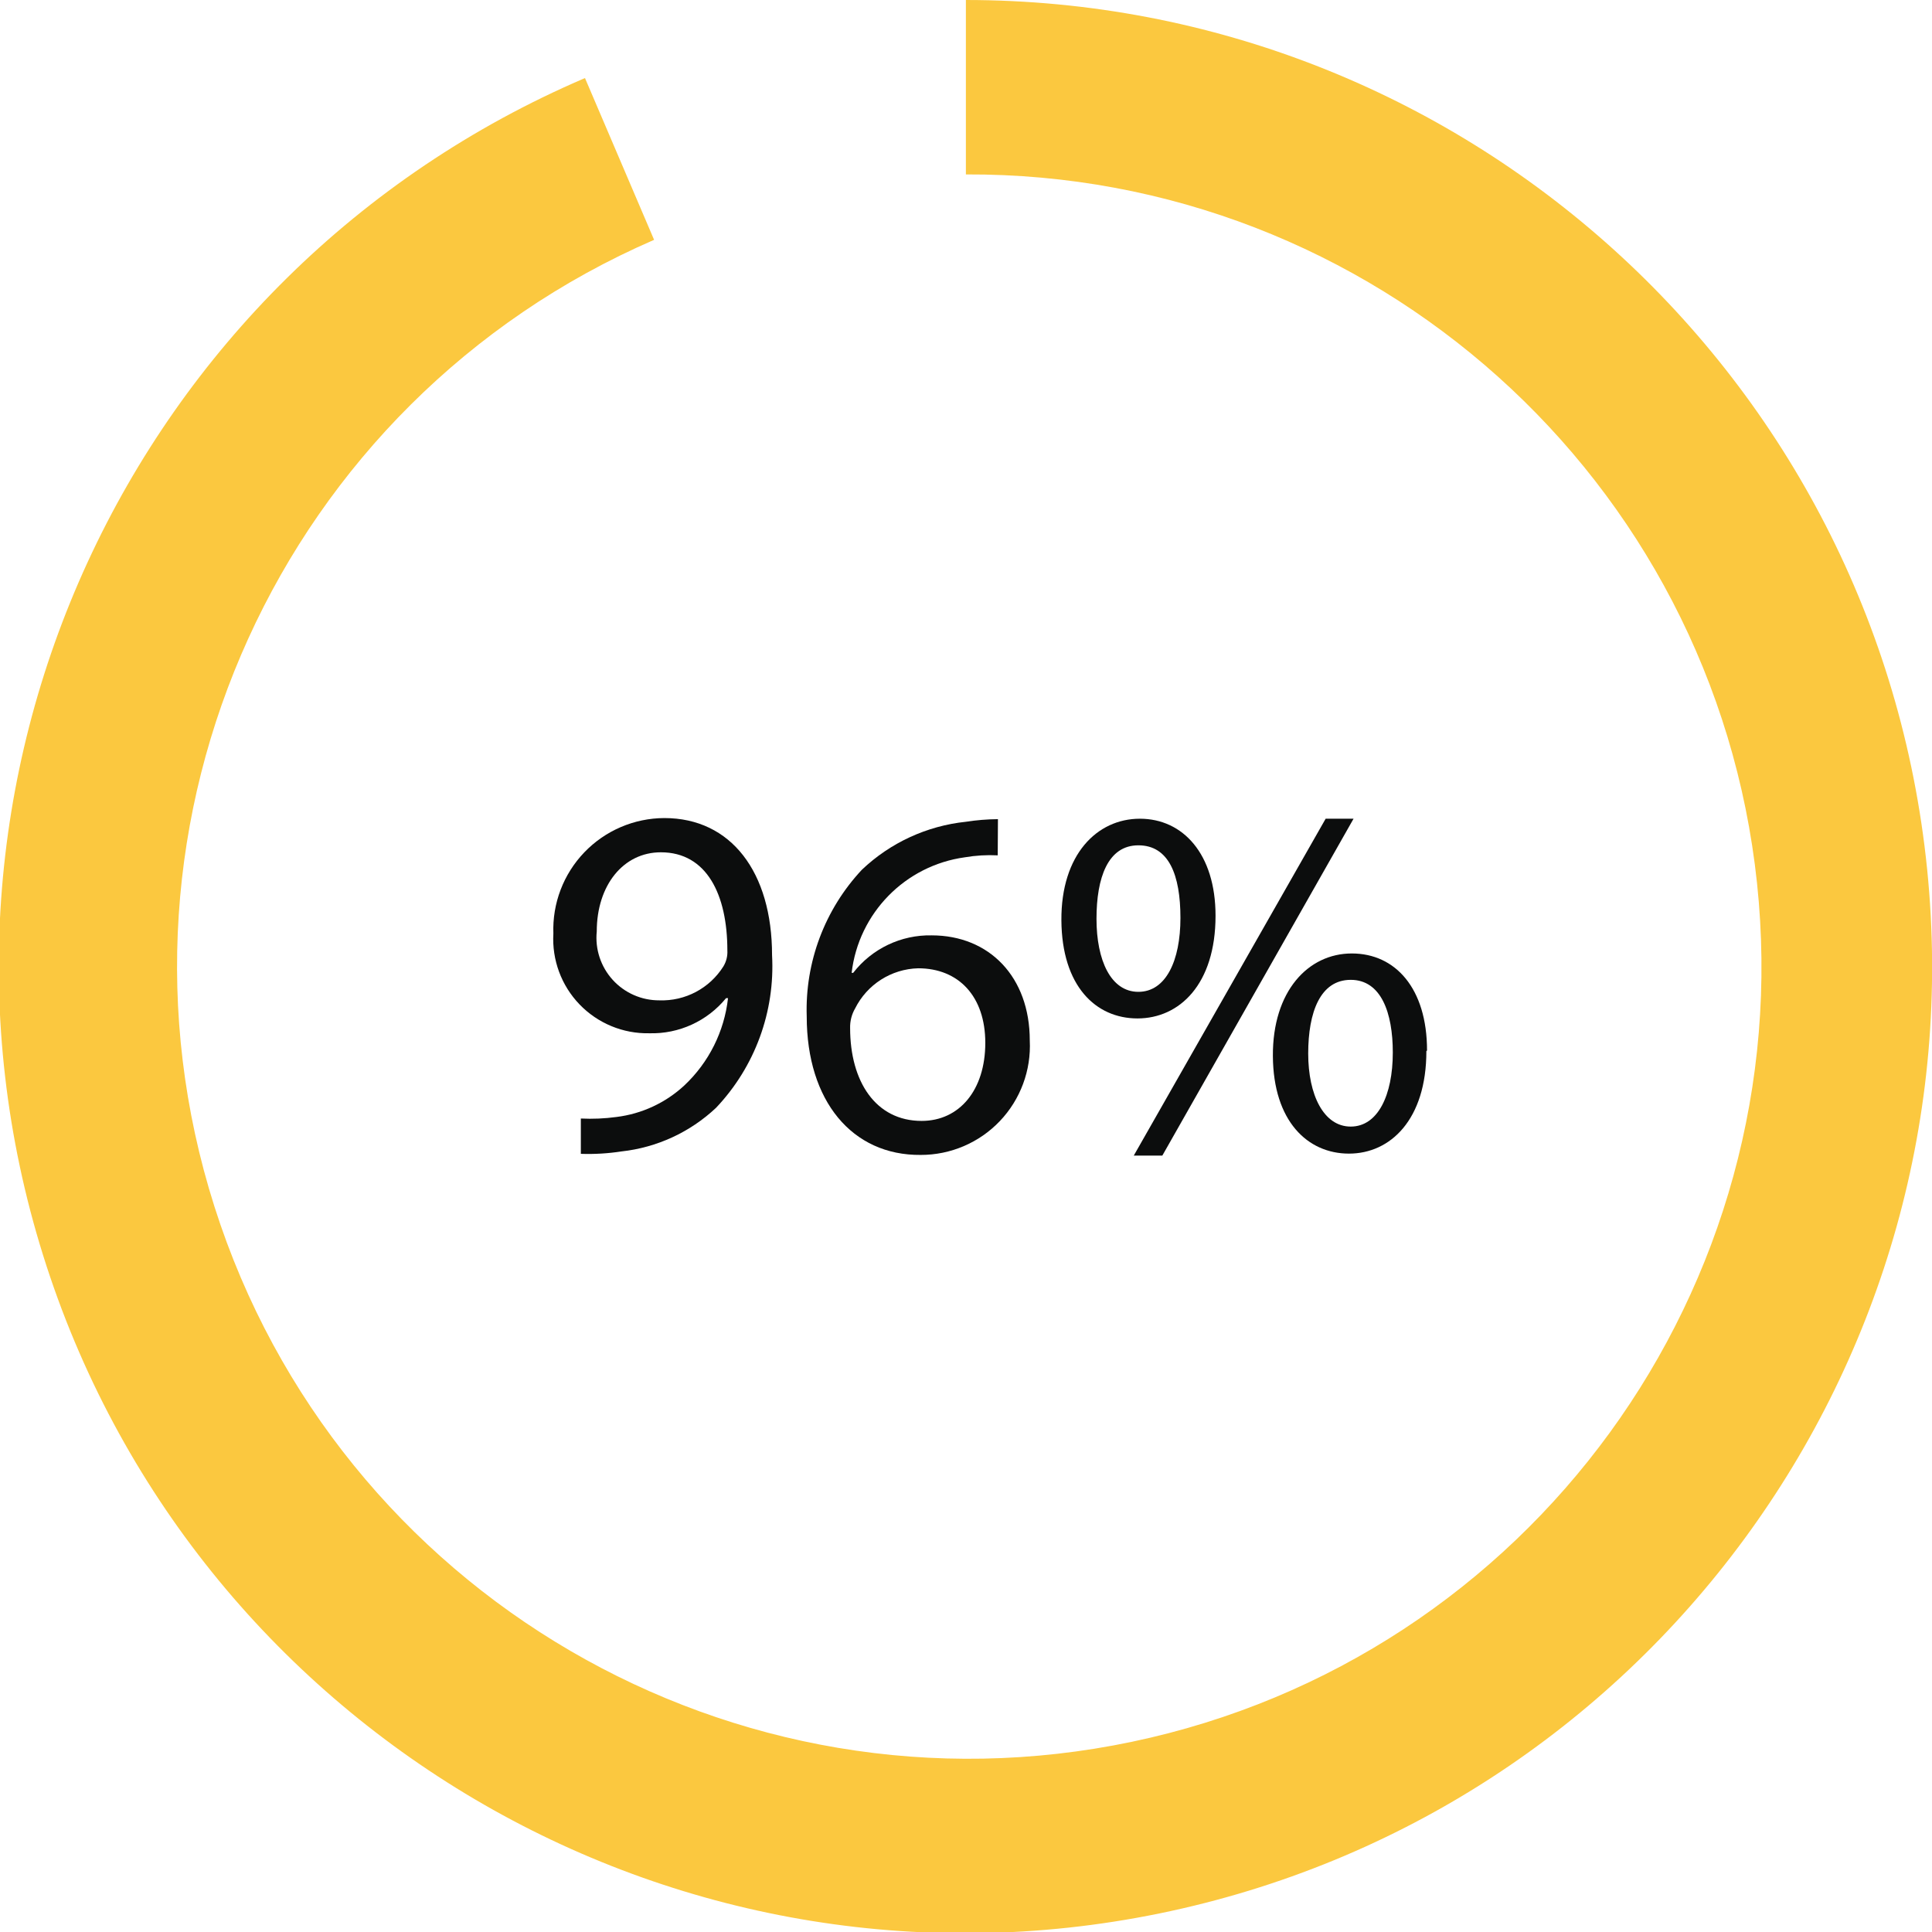
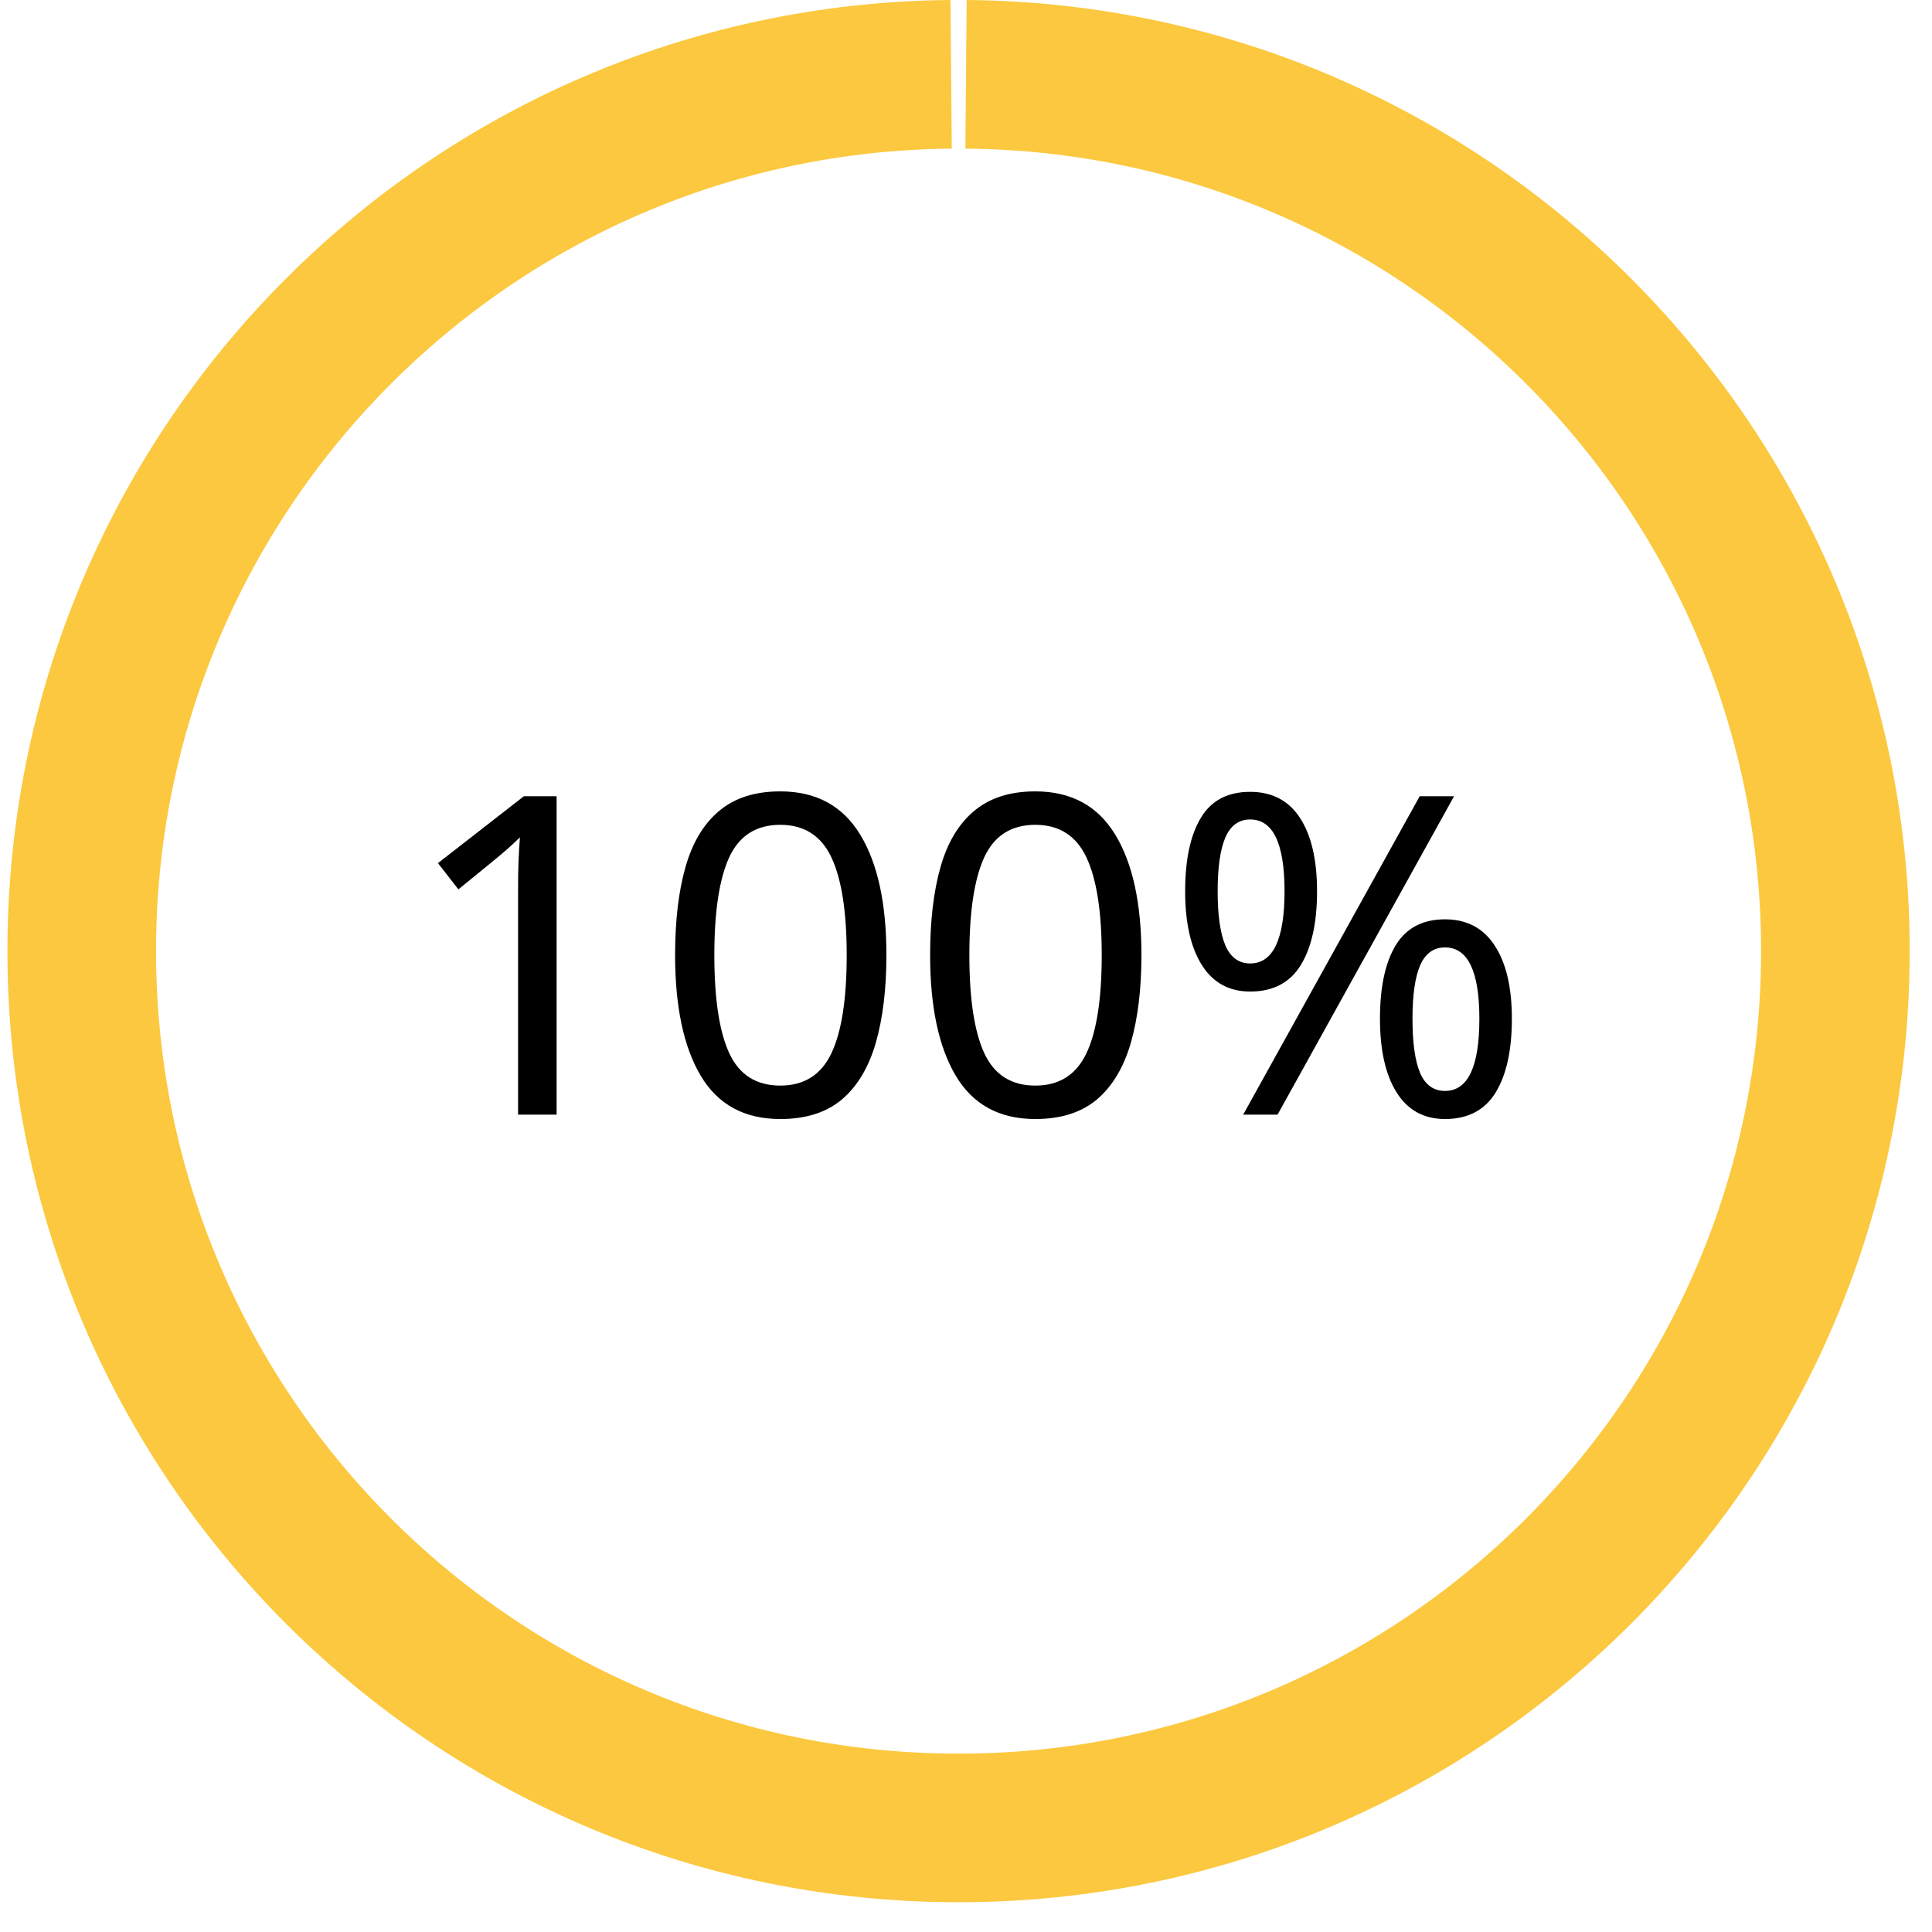
- <svg xmlns="http://www.w3.org/2000/svg" viewBox="0 0 88.61 88.61">
+ <svg xmlns="http://www.w3.org/2000/svg" viewBox="0 0 130 130">
  <defs>
-     <style>.cls-1{fill:#fbc83f;}.cls-2{fill:#0c0d0d;}</style>
+     <style>
+             .path {
+                 stroke: #fbc83f;
+                 stroke-width: 10;
+                 fill: none;
+             }
+             .text {
+                 font-family: sans-serif;
+                 font-size: 30px;
+             }
+         </style>
  </defs>
-   <g id="Слой_2" data-name="Слой 2">
-     <g id="Слой_1-2" data-name="Слой 1">
-       <path class="cls-1" d="M44.3,0V8A36.33,36.33,0,1,1,30,11L26.83,3.58A44.33,44.33,0,1,0,44.3,0Z" />
-       <path class="cls-2" d="M26.64,51.3a8.84,8.84,0,0,0,1.63-.07,5.58,5.58,0,0,0,3.12-1.45,6.48,6.48,0,0,0,2-4H33.3a4.39,4.39,0,0,1-3.52,1.61,4.32,4.32,0,0,1-4.4-4.57,5.11,5.11,0,0,1,5.09-5.3c3.06,0,4.94,2.48,4.94,6.29a9.42,9.42,0,0,1-2.57,7,7.53,7.53,0,0,1-4.34,2,10,10,0,0,1-1.86.11Zm.73-8.58a2.87,2.87,0,0,0,2.87,3.16,3.33,3.33,0,0,0,2.94-1.56,1.27,1.27,0,0,0,.18-.73c0-2.55-.94-4.5-3.05-4.5C28.59,39.09,27.37,40.6,27.37,42.72Z" />
-       <path class="cls-2" d="M45.76,39.23a6.89,6.89,0,0,0-1.51.09,6.06,6.06,0,0,0-5.19,5.3h.07a4.44,4.44,0,0,1,3.6-1.72c2.64,0,4.5,1.9,4.5,4.82a5,5,0,0,1-5,5.25C39.08,53,37,50.49,37,46.62a9.39,9.39,0,0,1,2.53-6.73,8.16,8.16,0,0,1,4.77-2.2,10.08,10.08,0,0,1,1.47-.12Zm-.57,8.6c0-2.13-1.22-3.42-3.08-3.42a3.33,3.33,0,0,0-2.89,1.84,1.71,1.71,0,0,0-.23.9c0,2.45,1.17,4.26,3.28,4.26C44,51.41,45.19,50,45.19,47.83Z" />
-       <path class="cls-2" d="M55.75,42c0,3.15-1.66,4.71-3.58,4.71s-3.47-1.49-3.49-4.5,1.63-4.66,3.6-4.66S55.75,39.16,55.75,42Zm-5.46.14c0,1.91.66,3.35,1.92,3.35s1.93-1.42,1.93-3.39-.53-3.33-1.93-3.33S50.29,40.26,50.29,42.14ZM52,53,60.8,37.55h1.28L53.31,53Zm13.42-4.79c0,3.14-1.65,4.7-3.55,4.7s-3.47-1.49-3.49-4.47S60,43.73,62,43.73,65.45,45.33,65.45,48.18ZM60,48.32c0,1.9.71,3.35,1.95,3.35s1.93-1.43,1.93-3.4c0-1.81-.53-3.33-1.93-3.33S60,46.43,60,48.32Z" />
-     </g>
-   </g>
+   <text class="text" x="50%" y="75" alignment-baseline="central" text-anchor="middle">100%</text>
+   <path class="path" d="M 65 5 A 59 59 0 1 1 64 5" />
</svg>
